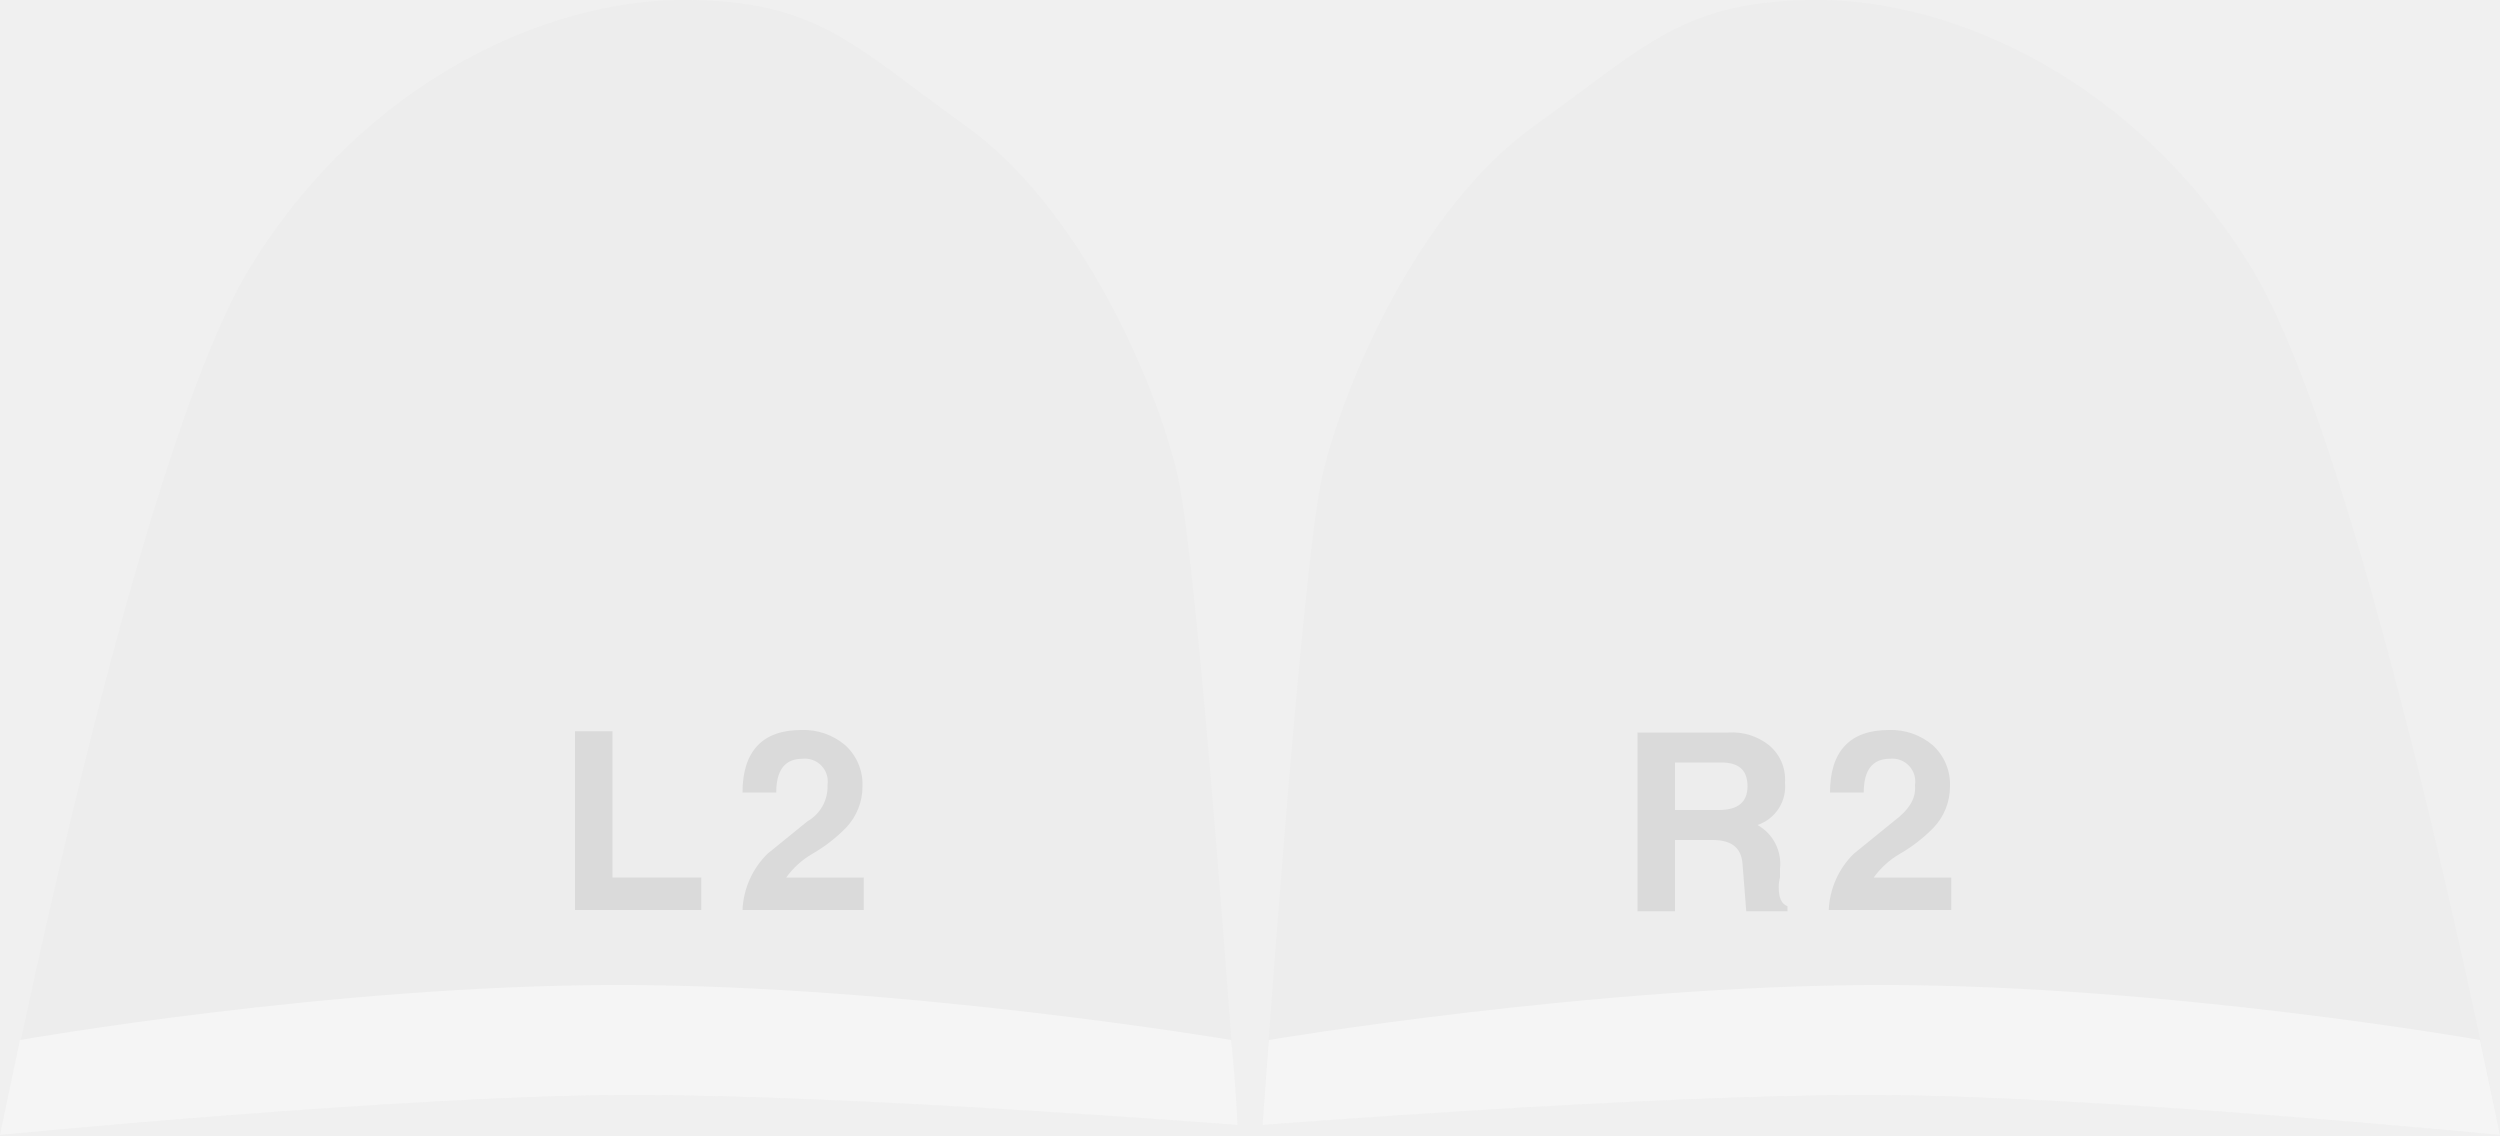
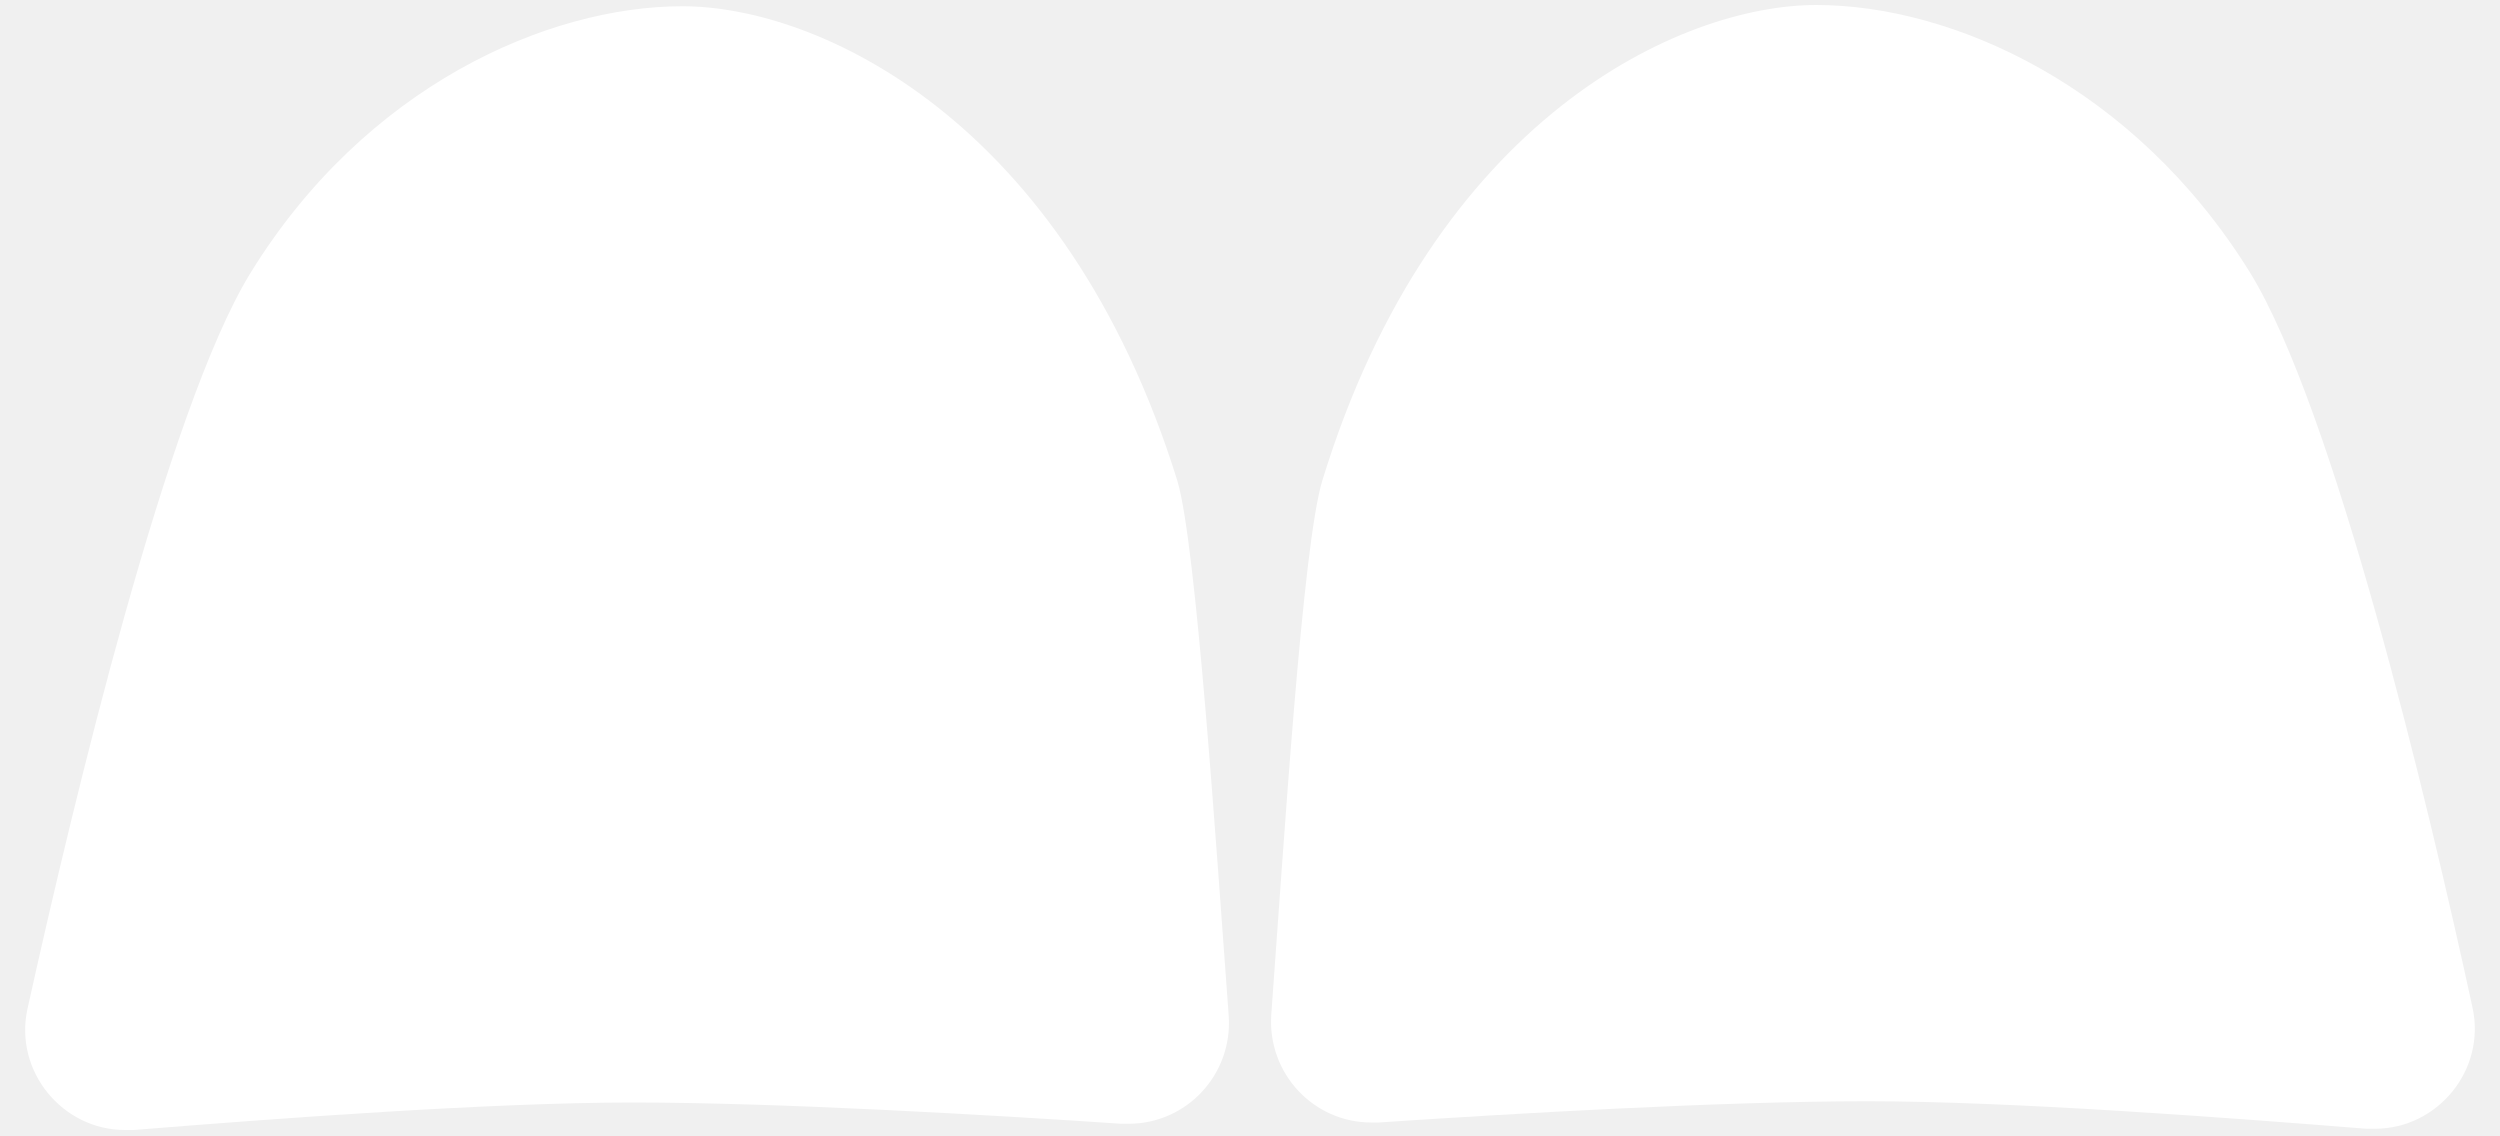
- <svg xmlns="http://www.w3.org/2000/svg" id="Layer_1" data-name="Layer 1" width="200" height="90.8" viewBox="0 0 200 90.8">
-   <defs>
-     <style>
-       .cls-1 {
-         fill: #ededed;
-       }
- 
-       .cls-2 {
-         fill: #f5f5f5;
-       }
- 
-       .cls-3 {
-         opacity: 0.08;
-       }
-     </style>
-   </defs>
-   <g>
+ <svg xmlns="http://www.w3.org/2000/svg" version="1.1" x="0px" y="0px" viewBox="0 0 200 90.8" style="enable-background:new 0 0 200 90.8;" xml:space="preserve">
+   <g id="BG" style="display:none;">
+     <rect style="display:inline;fill:#7F002B;" width="200" height="90.8" />
+   </g>
+   <g id="Layer_2">
    <g>
-       <path class="cls-1" d="M199.9,90.8s-32.7-3.2-50.6-3.2S100.9,90,100.9,90s3.1-44.7,4.8-52,7.7-21.3,16.9-27.9S134.6,0,145.4,0,170.8,6.4,180,21.4,199.9,90.8,199.9,90.8Z" transform="translate(0.1 0)" />
-       <path class="cls-2" d="M101.4,83.2s26.1-4.4,49-4.4,47.9,4.4,47.9,4.4c1,4.7,1.6,7.6,1.6,7.6s-32.7-3.2-50.6-3.2S100.9,90,100.9,90,101.1,87.3,101.4,83.2Z" transform="translate(0.1 0)" />
+       <path style="fill:#FFFFFF;" d="M54.6,0.5C43.8,0.5,29.2,6.9,20,21.9C13.4,32.7,5.9,64,2.2,80.7c-1.1,5,2.8,9.7,7.8,9.7    c0.2,0,0.5,0,0.7,0c11.1-0.9,28.5-2.2,39.9-2.2c11.7,0,28.7,1,39.1,1.7c0.2,0,0.4,0,0.6,0c4.6,0,8.3-3.9,8-8.6    c-1-13.5-2.6-37.7-4.1-42.8C85.2,9.5,65.4,0.5,54.6,0.5L54.6,0.5z" />
    </g>
-     <g class="cls-3">
-       <path d="M151.4,65.7l-3.2,2.6a6.71,6.71,0,0,0-2,4.5H156V70.2h-6.2a6.71,6.71,0,0,1,2.1-1.9,12.47,12.47,0,0,0,2.7-2.1,4.77,4.77,0,0,0,1.3-3.3,4.22,4.22,0,0,0-1.4-3.3,5.13,5.13,0,0,0-3.5-1.2c-3.1,0-4.7,1.7-4.7,5H149q0-2.7,2.1-2.7a1.83,1.83,0,0,1,2,2.1C153.2,63.9,152.6,64.8,151.4,65.7Z" transform="translate(0.1 0)" />
-       <path d="M133.9,67.2h3c1.5,0,2.3.6,2.4,1.9s.2,2.5.3,3.8h3.3v-.4c-.5-.2-.7-.7-.7-1.5a2.81,2.81,0,0,1,.1-.8v-.7a3.56,3.56,0,0,0-1.8-3.5,3.25,3.25,0,0,0,2.2-3.4,3.54,3.54,0,0,0-1.3-3,4.72,4.72,0,0,0-3.2-1h-7.3V72.9h3Zm0-6.2h3.7c1.4,0,2.1.6,2.1,1.9s-.8,1.9-2.3,1.9h-3.5Z" transform="translate(0.1 0)" />
+     <path style="fill:#FFFFFF;" d="M197.8,80.6c-3.6-16.6-11.1-47.9-17.8-58.8c-9.3-15-23.9-21.4-34.7-21.4c-10.8,0-30.6,9-39.5,38   c-1.6,5.1-3.1,29.3-4.1,42.8c-0.3,4.7,3.4,8.6,8,8.6h0.6c10.4-0.7,27.4-1.7,39.1-1.7c11.4,0,28.7,1.3,39.9,2.2h0.7   C195,90.3,198.9,85.6,197.8,80.6z" />
+   </g>
+   <g id="Hide" style="display:none;">
+     <g style="display:inline;">
+       <g>
+         <path style="fill:#EDEDED;" d="M200,90.8c0,0-32.7-3.2-50.6-3.2S101,90,101,90s3.1-44.7,4.8-52s7.7-21.3,16.9-27.9     c9.2-6.6,12-10.1,22.8-10.1s25.4,6.4,34.6,21.4S200,90.8,200,90.8z" />
+         <path style="fill:#F5F5F5;" d="M101.5,83.2c0,0,26.1-4.4,49-4.4s47.9,4.4,47.9,4.4c1,4.7,1.6,7.6,1.6,7.6s-32.7-3.2-50.6-3.2     S101,90,101,90S101.2,87.3,101.5,83.2z" />
+       </g>
+       <g style="opacity:8.000000e-02;">
+         <path d="M151.5,65.7l-3.2,2.6c-1.2,1.2-1.9,2.8-2,4.5h9.8v-2.6h-6.2c0.6-0.8,1.3-1.4,2.1-1.9c1-0.6,1.9-1.3,2.7-2.1     c0.8-0.9,1.3-2.1,1.3-3.3c0-1.3-0.5-2.5-1.4-3.3c-1-0.8-2.2-1.2-3.5-1.2c-3.1,0-4.7,1.7-4.7,5h2.7c0-1.8,0.7-2.7,2.1-2.7     c1-0.1,1.9,0.6,2,1.6c0,0.2,0,0.3,0,0.5C153.3,63.9,152.7,64.8,151.5,65.7z" />
+         <path d="M134,67.2h3c1.5,0,2.3,0.6,2.4,1.9s0.2,2.5,0.3,3.8h3.3v-0.4c-0.5-0.2-0.7-0.7-0.7-1.5c0-0.3,0-0.5,0.1-0.8v-0.7     c0.2-1.4-0.6-2.8-1.8-3.5c1.4-0.5,2.3-1.9,2.2-3.4c0.1-1.2-0.4-2.3-1.3-3c-0.9-0.7-2-1.1-3.2-1H131v14.3h3V67.2z M134,61h3.7     c1.4,0,2.1,0.6,2.1,1.9c0,1.3-0.8,1.9-2.3,1.9H134V61z" />
+       </g>
    </g>
-   </g>
-   <g>
-     <g>
-       <path class="cls-1" d="M0,90.8s32.7-3.2,50.6-3.2S98.9,90,98.9,90s-3.1-44.7-4.8-52S86.4,16.7,77.2,10.1,65.3,0,54.5,0,29.1,6.4,19.9,21.4,0,90.8,0,90.8Z" transform="translate(0.1 0)" />
-       <path class="cls-2" d="M98.4,83.2s-26.1-4.4-49-4.4S1.5,83.2,1.5,83.2c-1,4.7-1.6,7.6-1.6,7.6s32.7-3.2,50.6-3.2S98.9,90,98.9,90,98.8,87.3,98.4,83.2Z" transform="translate(0.1 0)" />
-     </g>
-     <g class="cls-3">
-       <path d="M64.5,65.7l-3.2,2.6a6.71,6.71,0,0,0-2,4.5H69V70.2H62.8a6.71,6.71,0,0,1,2.1-1.9,12.47,12.47,0,0,0,2.7-2.1,4.77,4.77,0,0,0,1.3-3.3,4.22,4.22,0,0,0-1.4-3.3A5.13,5.13,0,0,0,64,58.4c-3.1,0-4.7,1.7-4.7,5H62q0-2.7,2.1-2.7a1.83,1.83,0,0,1,2,2.1A3.17,3.17,0,0,1,64.5,65.7Z" transform="translate(0.1 0)" />
-       <polygon points="56.1 70.2 49 70.2 49 58.5 46 58.5 46 72.8 56.1 72.8 56.1 70.2" />
+     <g style="display:inline;">
+       <g>
+         <path style="fill:#EDEDED;" d="M0.1,90.8c0,0,32.7-3.2,50.6-3.2S99,90,99,90s-3.1-44.7-4.8-52s-7.7-21.3-16.9-27.9S65.4,0,54.6,0     S29.2,6.4,20,21.4S0.1,90.8,0.1,90.8z" />
+         <path style="fill:#F5F5F5;" d="M98.5,83.2c0,0-26.1-4.4-49-4.4S1.6,83.2,1.6,83.2c-1,4.7-1.6,7.6-1.6,7.6s32.7-3.2,50.6-3.2     S99,90,99,90S98.9,87.3,98.5,83.2z" />
+       </g>
+       <g style="opacity:8.000000e-02;">
+         <path d="M64.6,65.7l-3.2,2.6c-1.2,1.2-1.9,2.8-2,4.5h9.7v-2.6h-6.2c0.6-0.8,1.3-1.4,2.1-1.9c1-0.6,1.9-1.3,2.7-2.1     c0.8-0.9,1.3-2.1,1.3-3.3c0-1.3-0.5-2.5-1.4-3.3c-1-0.8-2.2-1.2-3.5-1.2c-3.1,0-4.7,1.7-4.7,5h2.7c0-1.8,0.7-2.7,2.1-2.7     c1-0.1,1.9,0.6,2,1.6c0,0.2,0,0.3,0,0.5C66.3,64,65.6,65.1,64.6,65.7z" />
+         <polygon points="56.1,70.2 49,70.2 49,58.5 46,58.5 46,72.8 56.1,72.8    " />
+       </g>
    </g>
  </g>
</svg>
